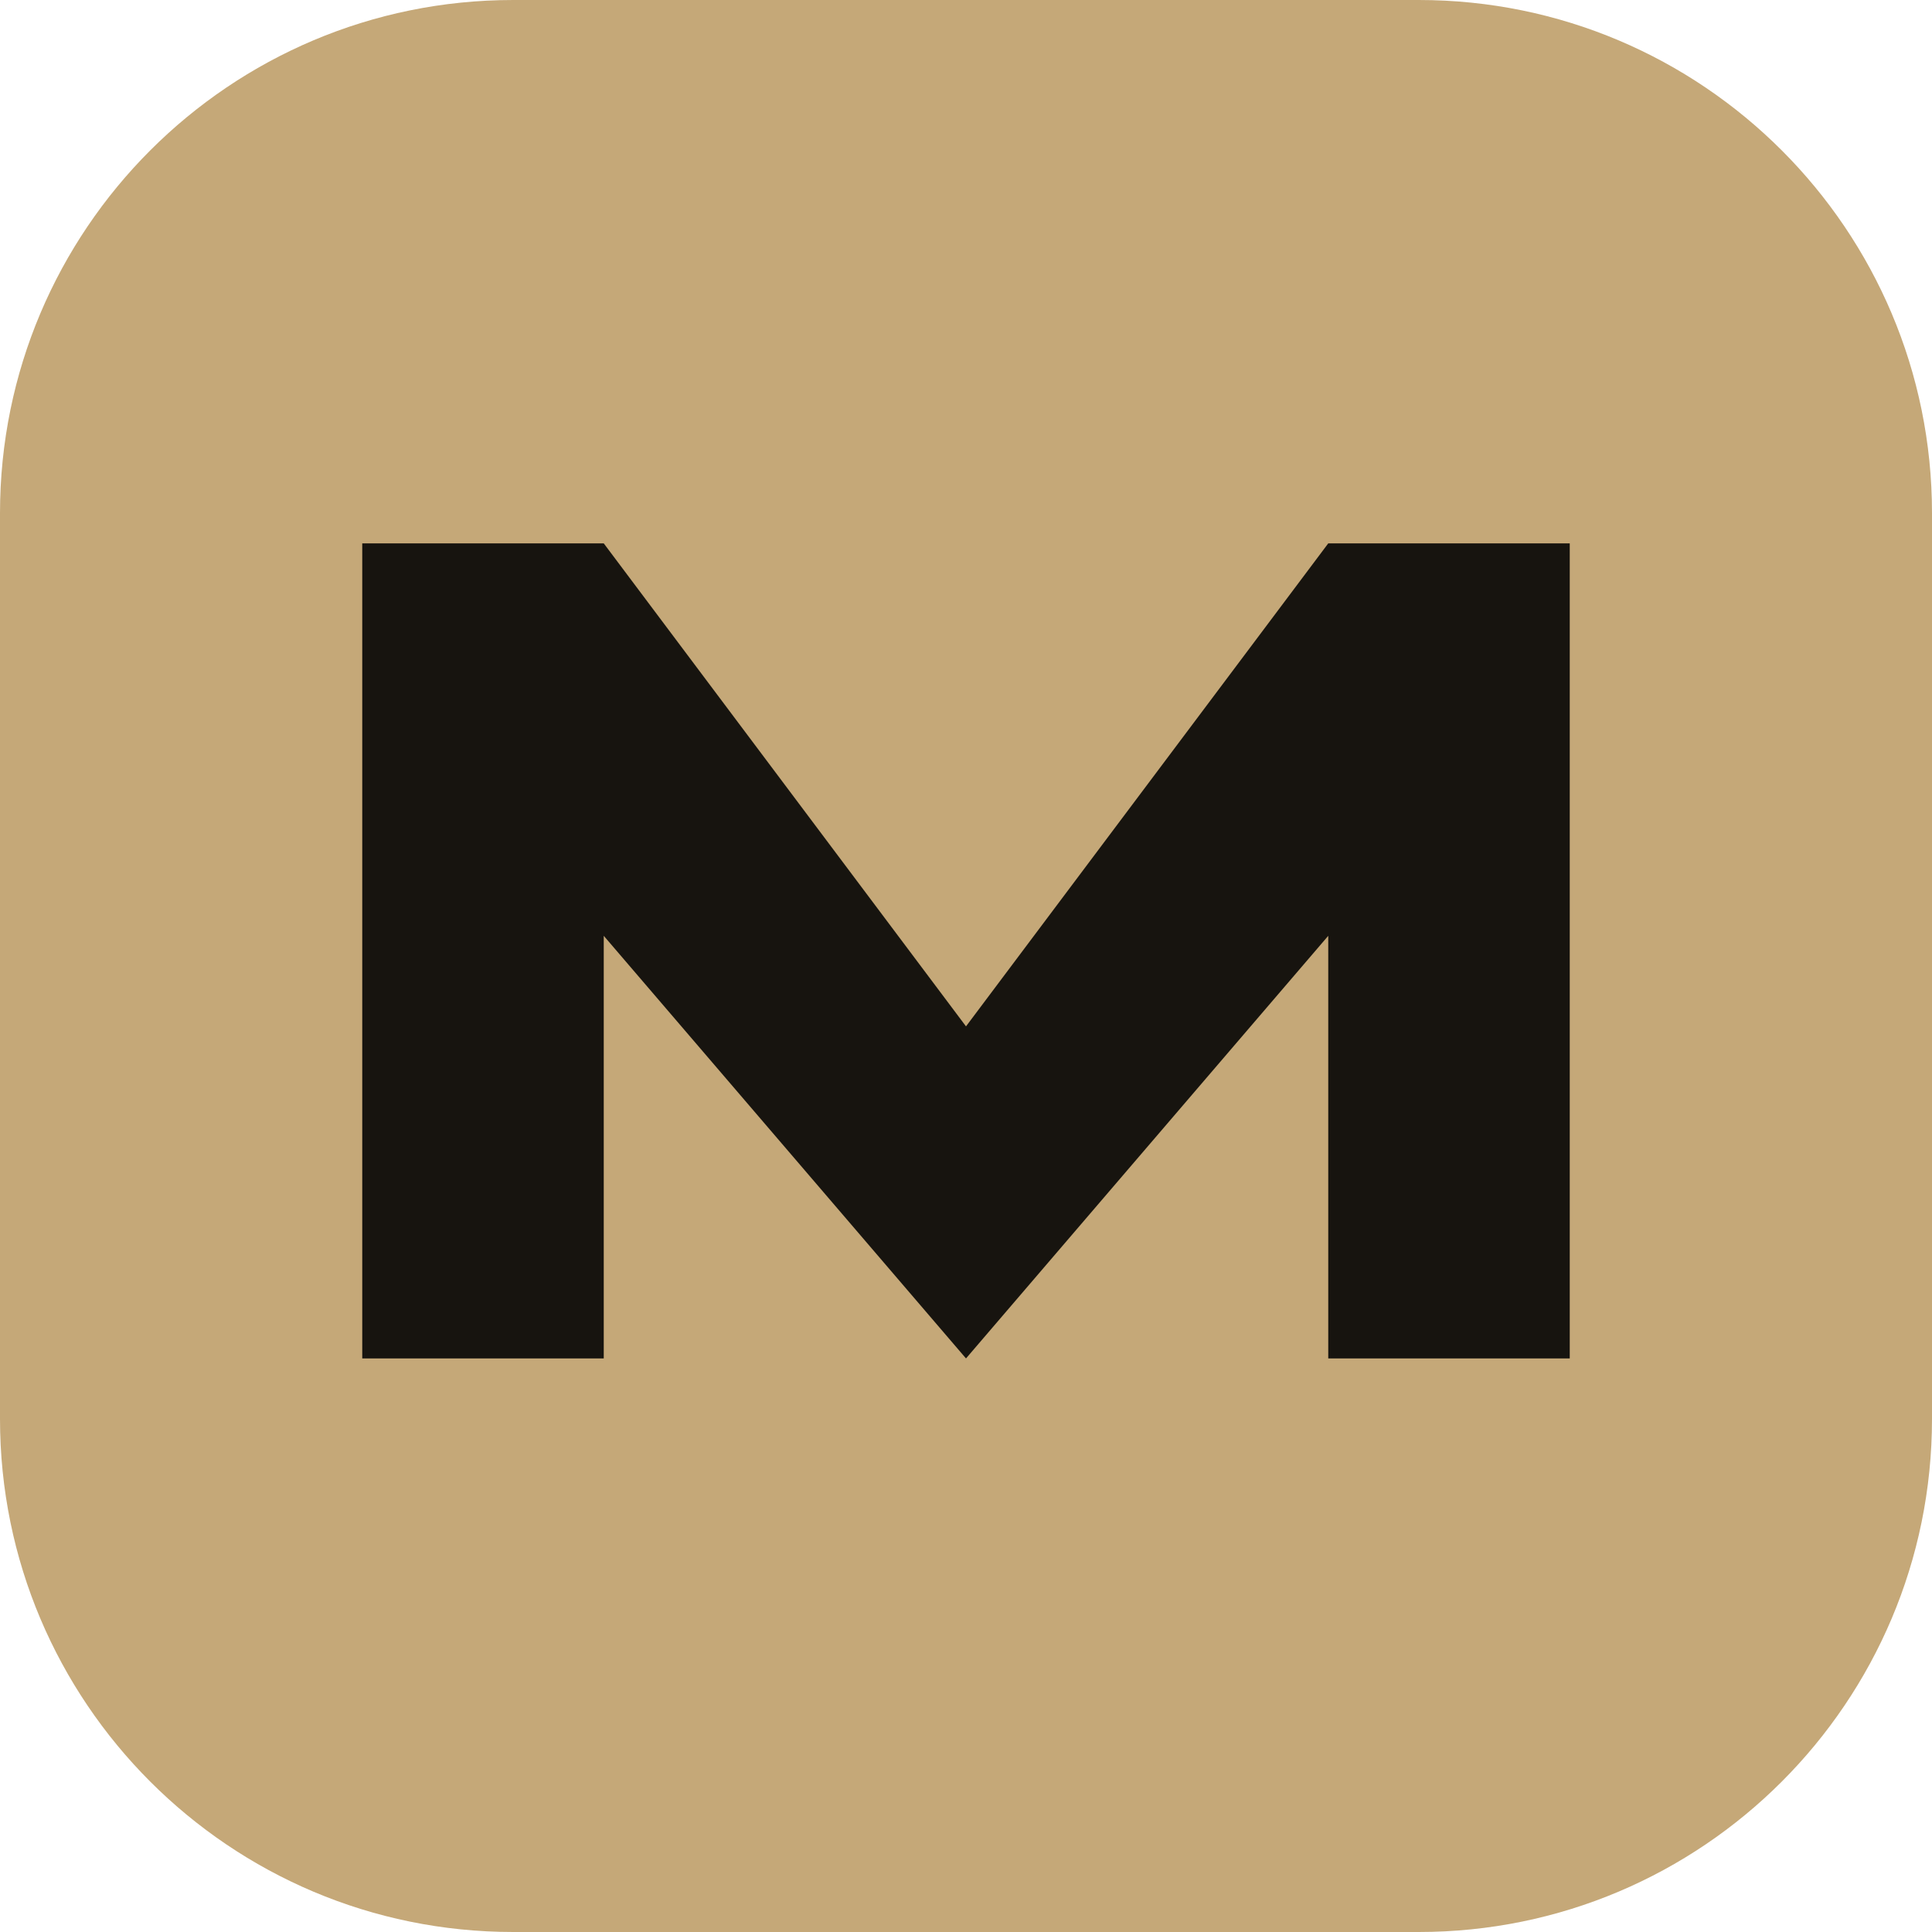
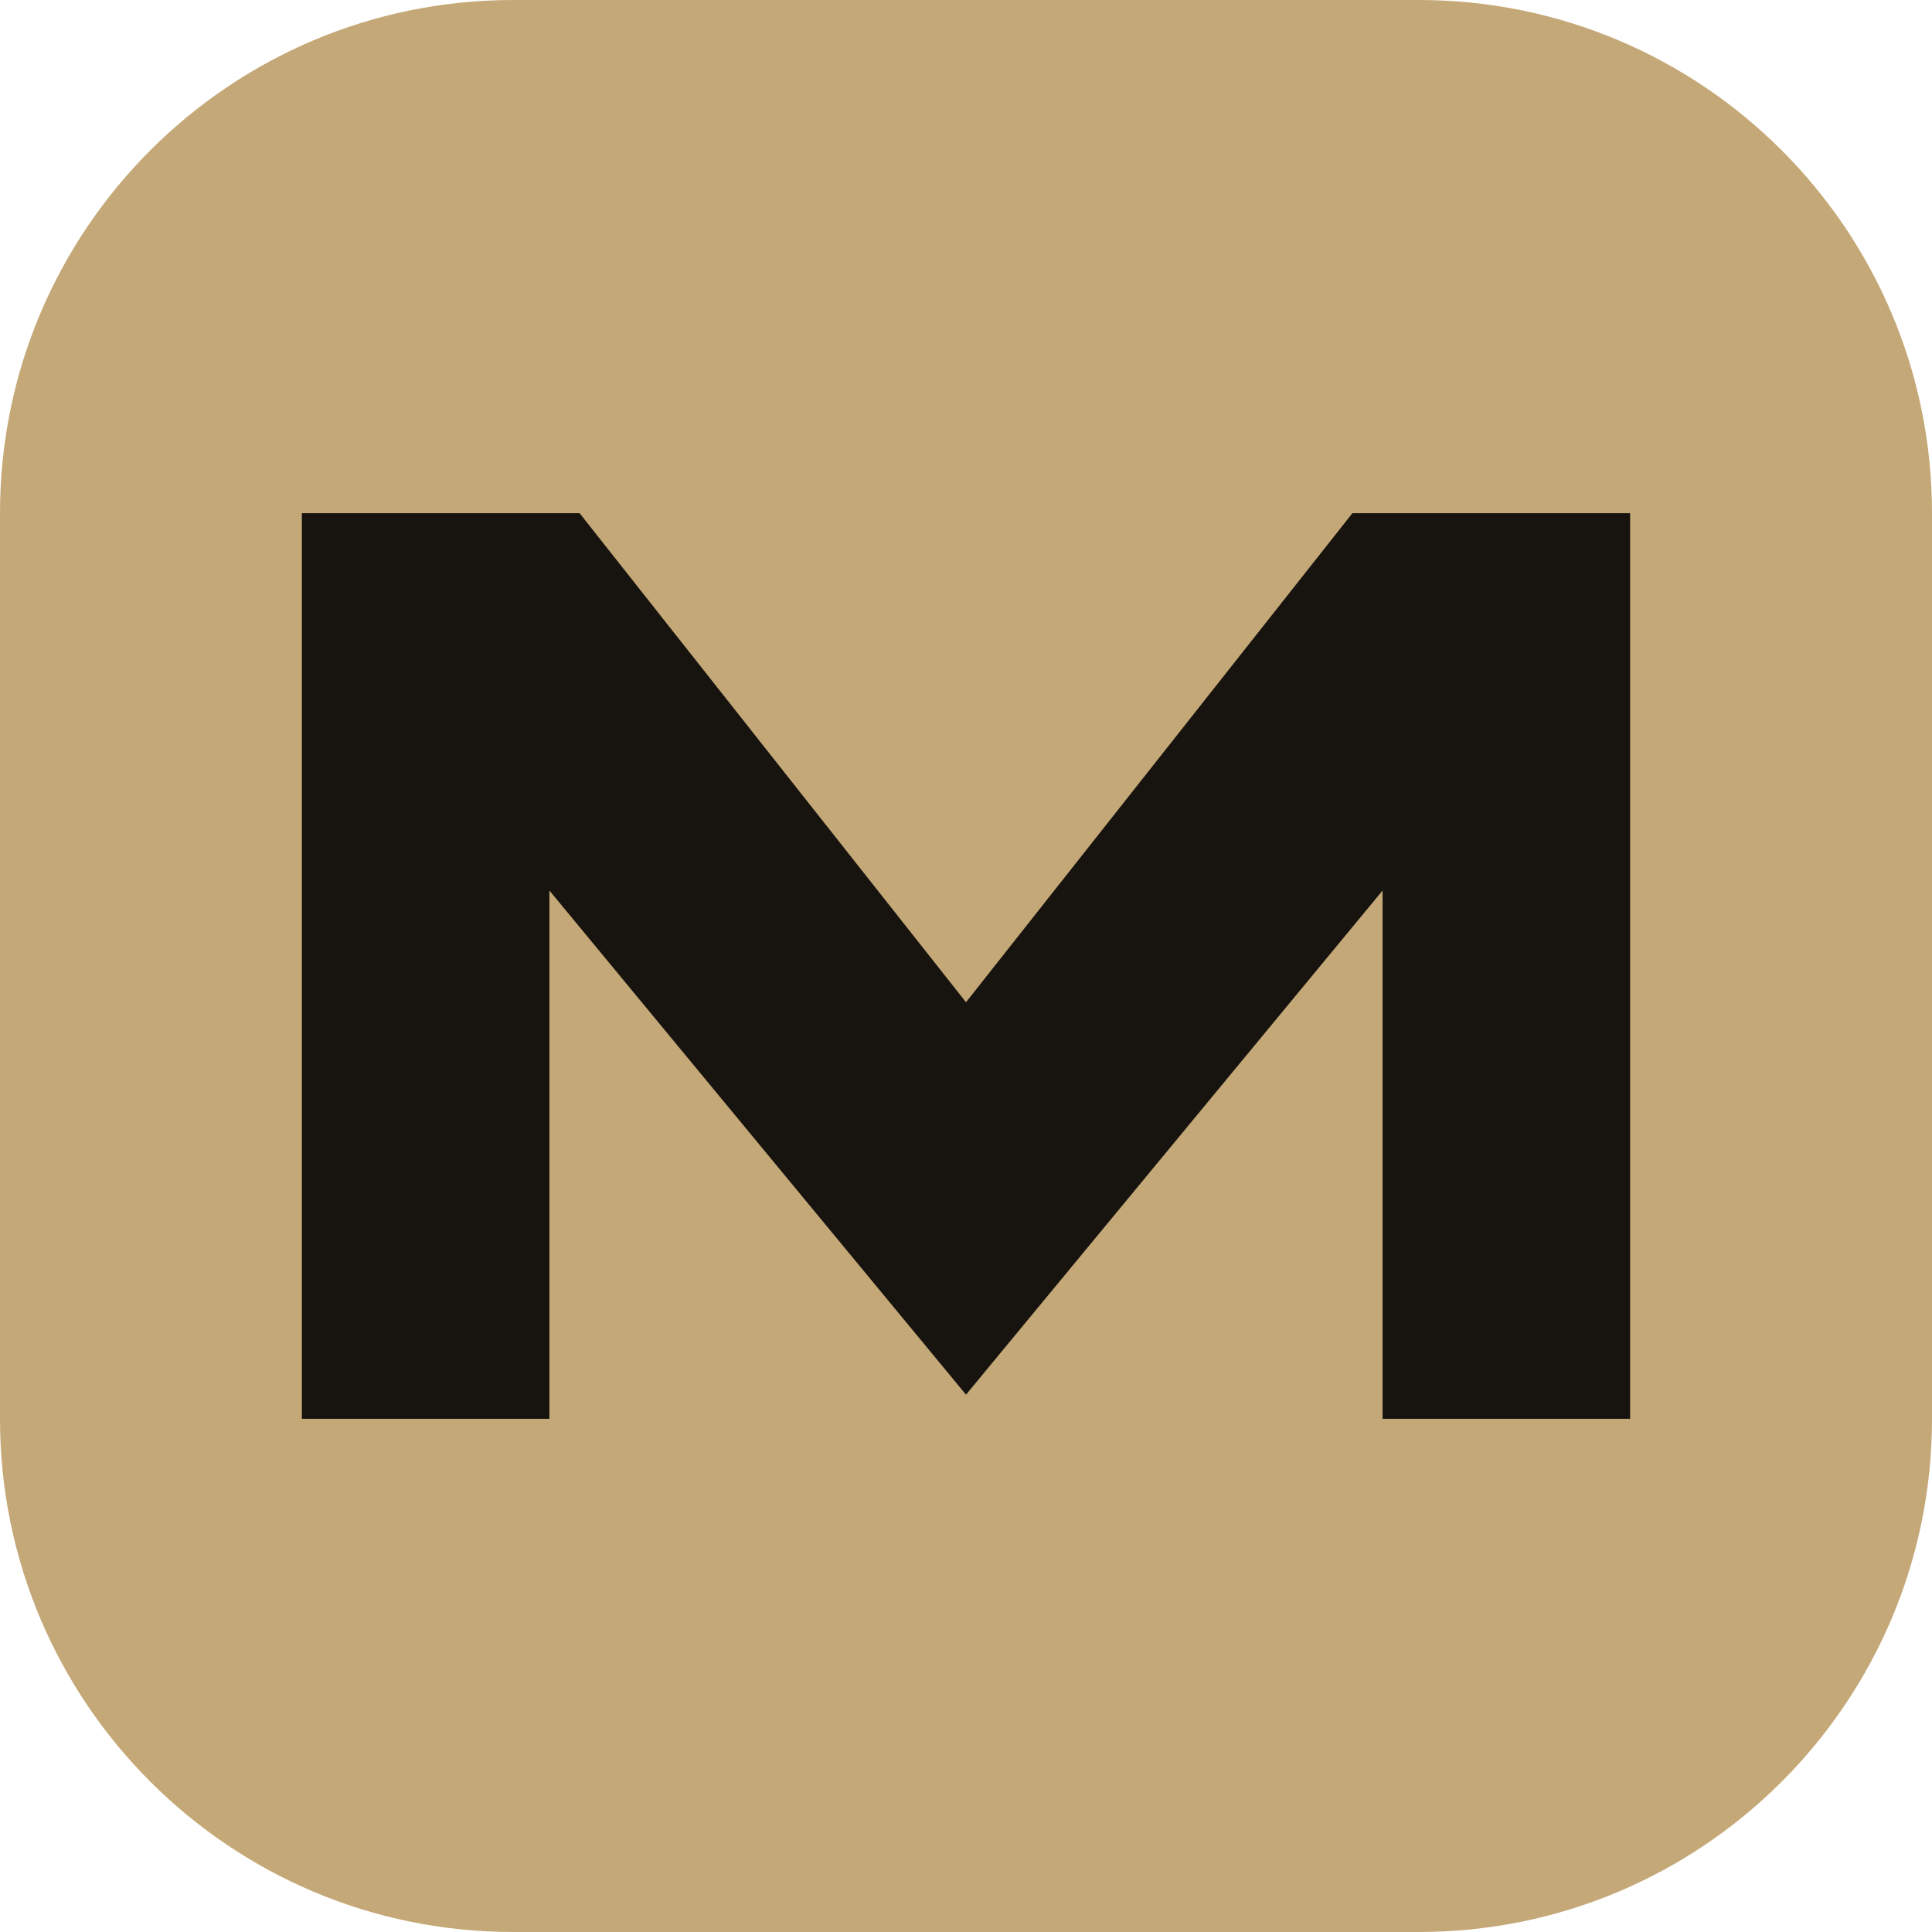
- <svg xmlns="http://www.w3.org/2000/svg" viewBox="0 0 64 64">
+ <svg xmlns="http://www.w3.org/2000/svg" width="64" height="64" viewBox="0 0 64 64">
  <rect width="64" height="64" rx="17" fill="#c5a878" />
-   <path d="M12 45V18h8l12 16 12-16h8v27h-8V31L32 45 20 31v14z" fill="#17140f" />
+   <path d="M10 47V17h9.2L32 33.2 44.8 17H54v30h-8.2V29.5L32 46.2 18.2 29.5V47z" fill="#17140f" />
</svg>
